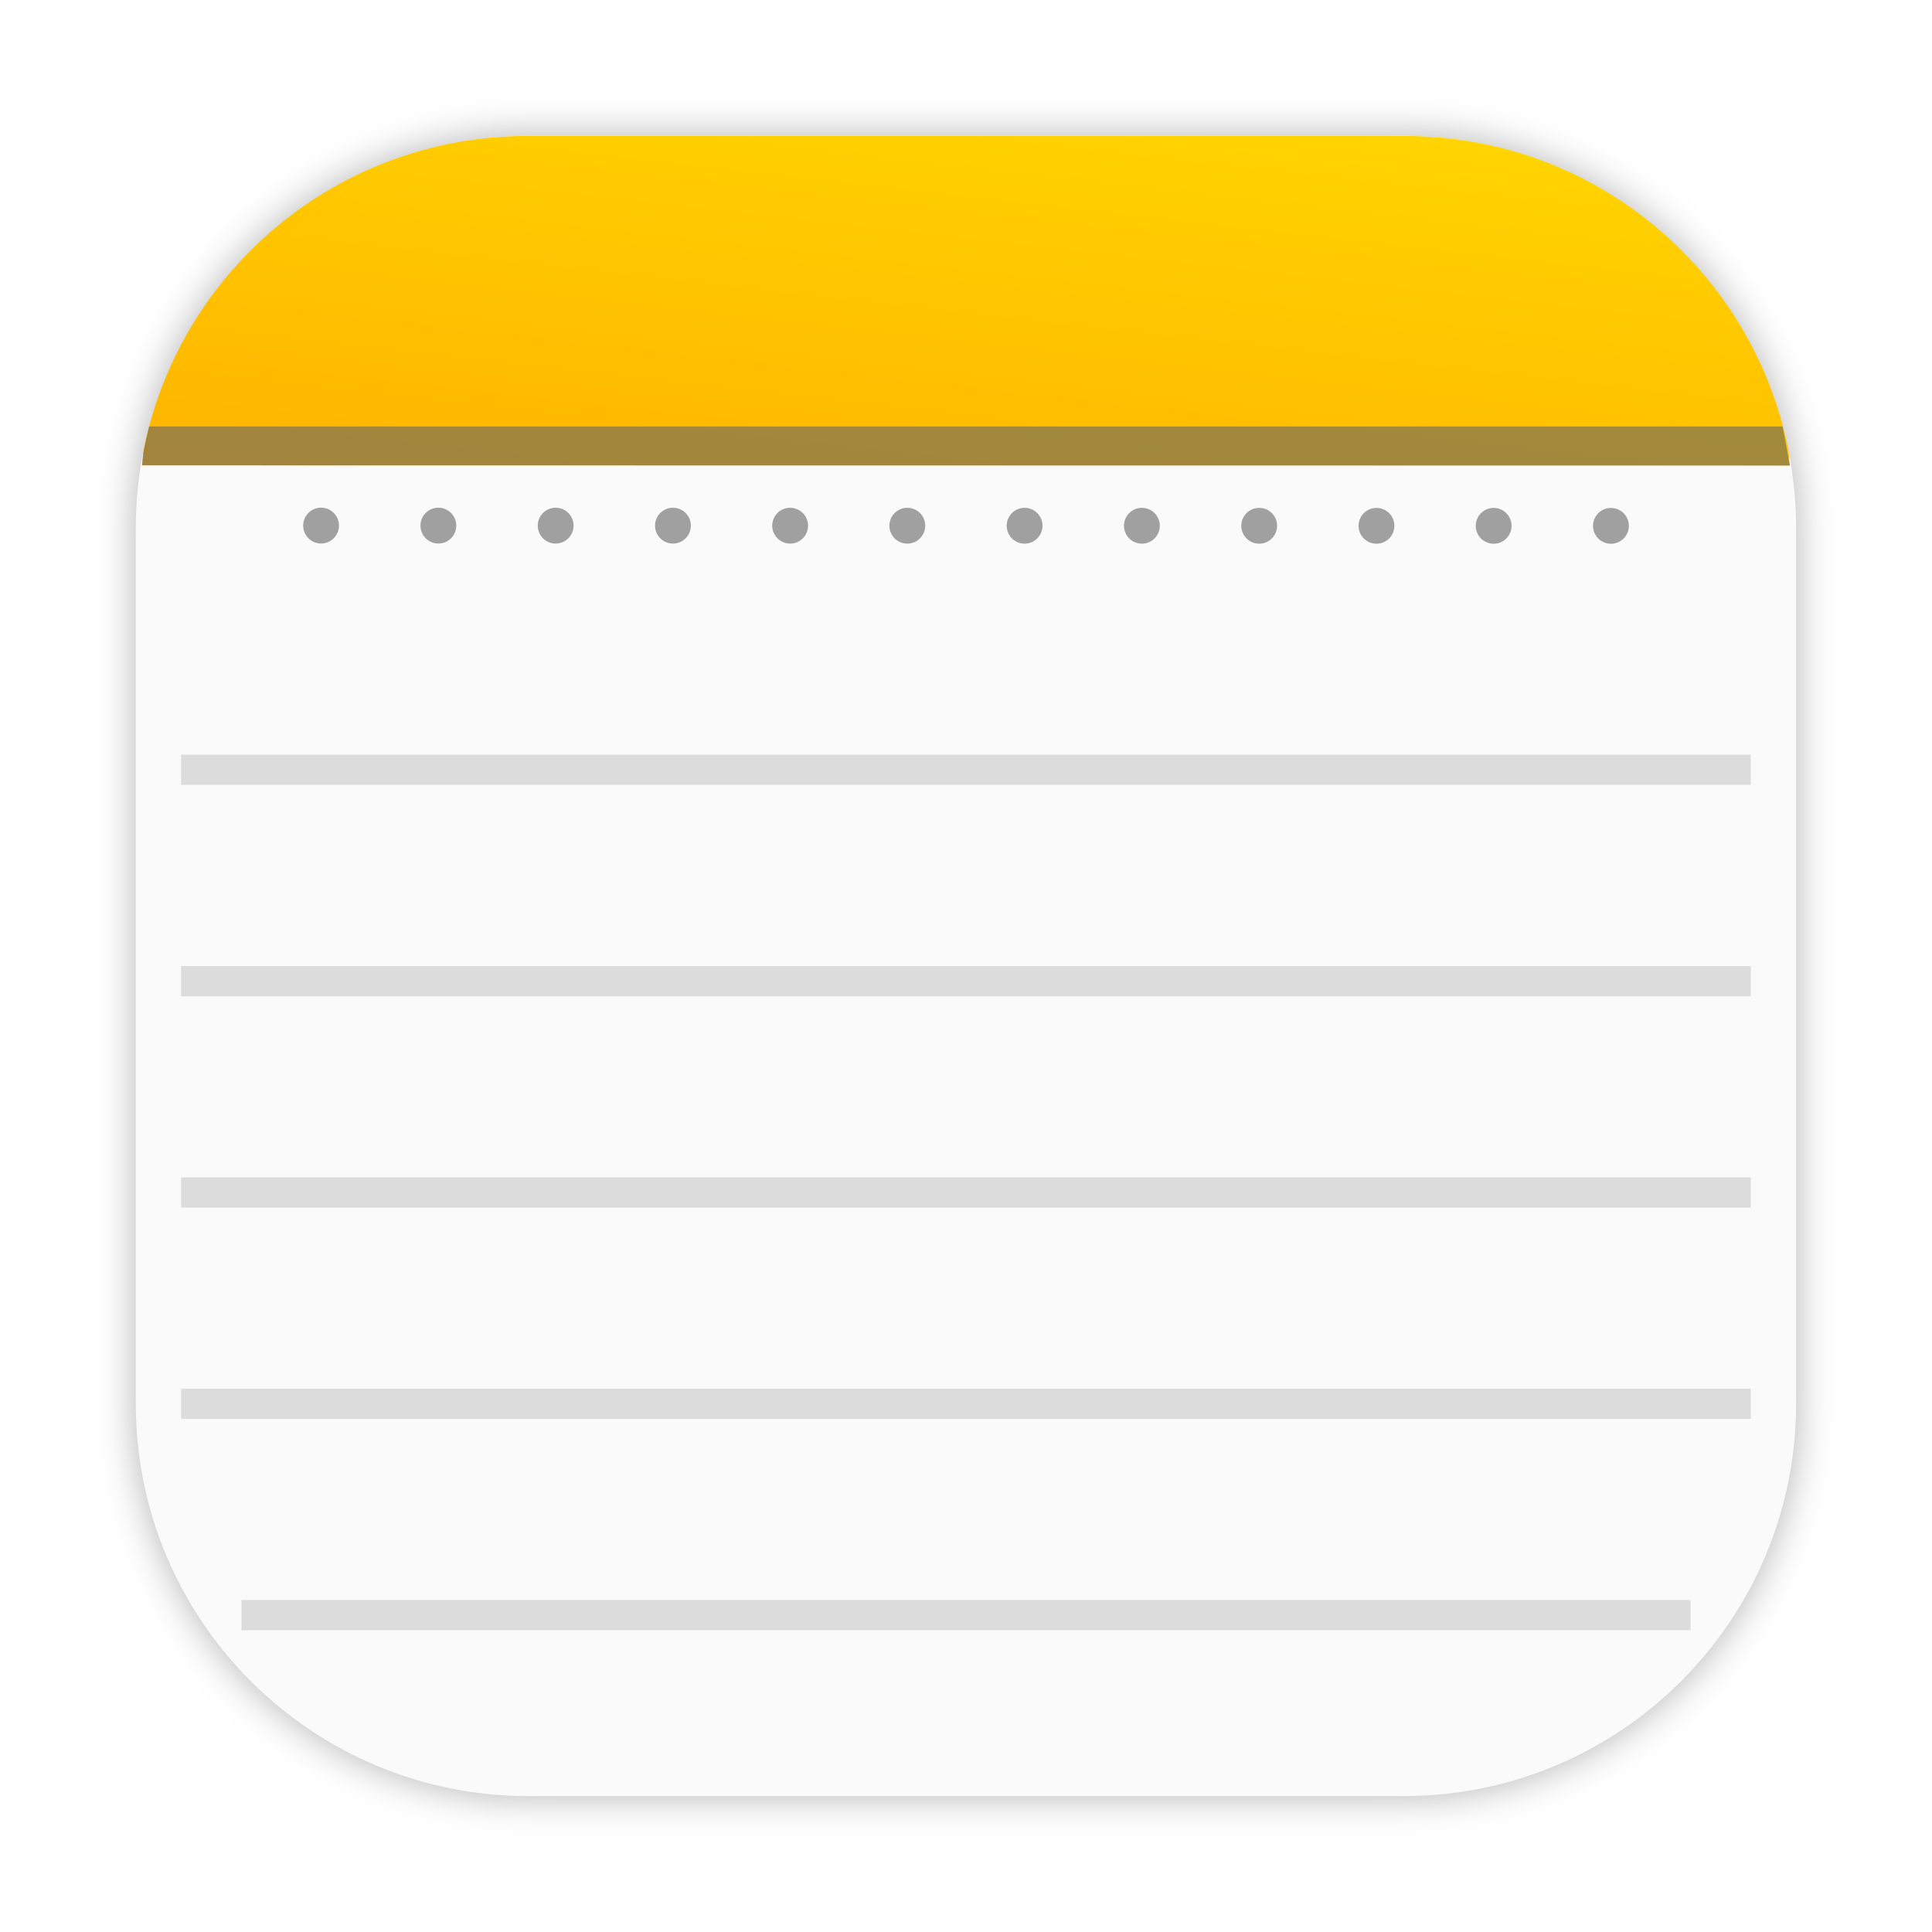
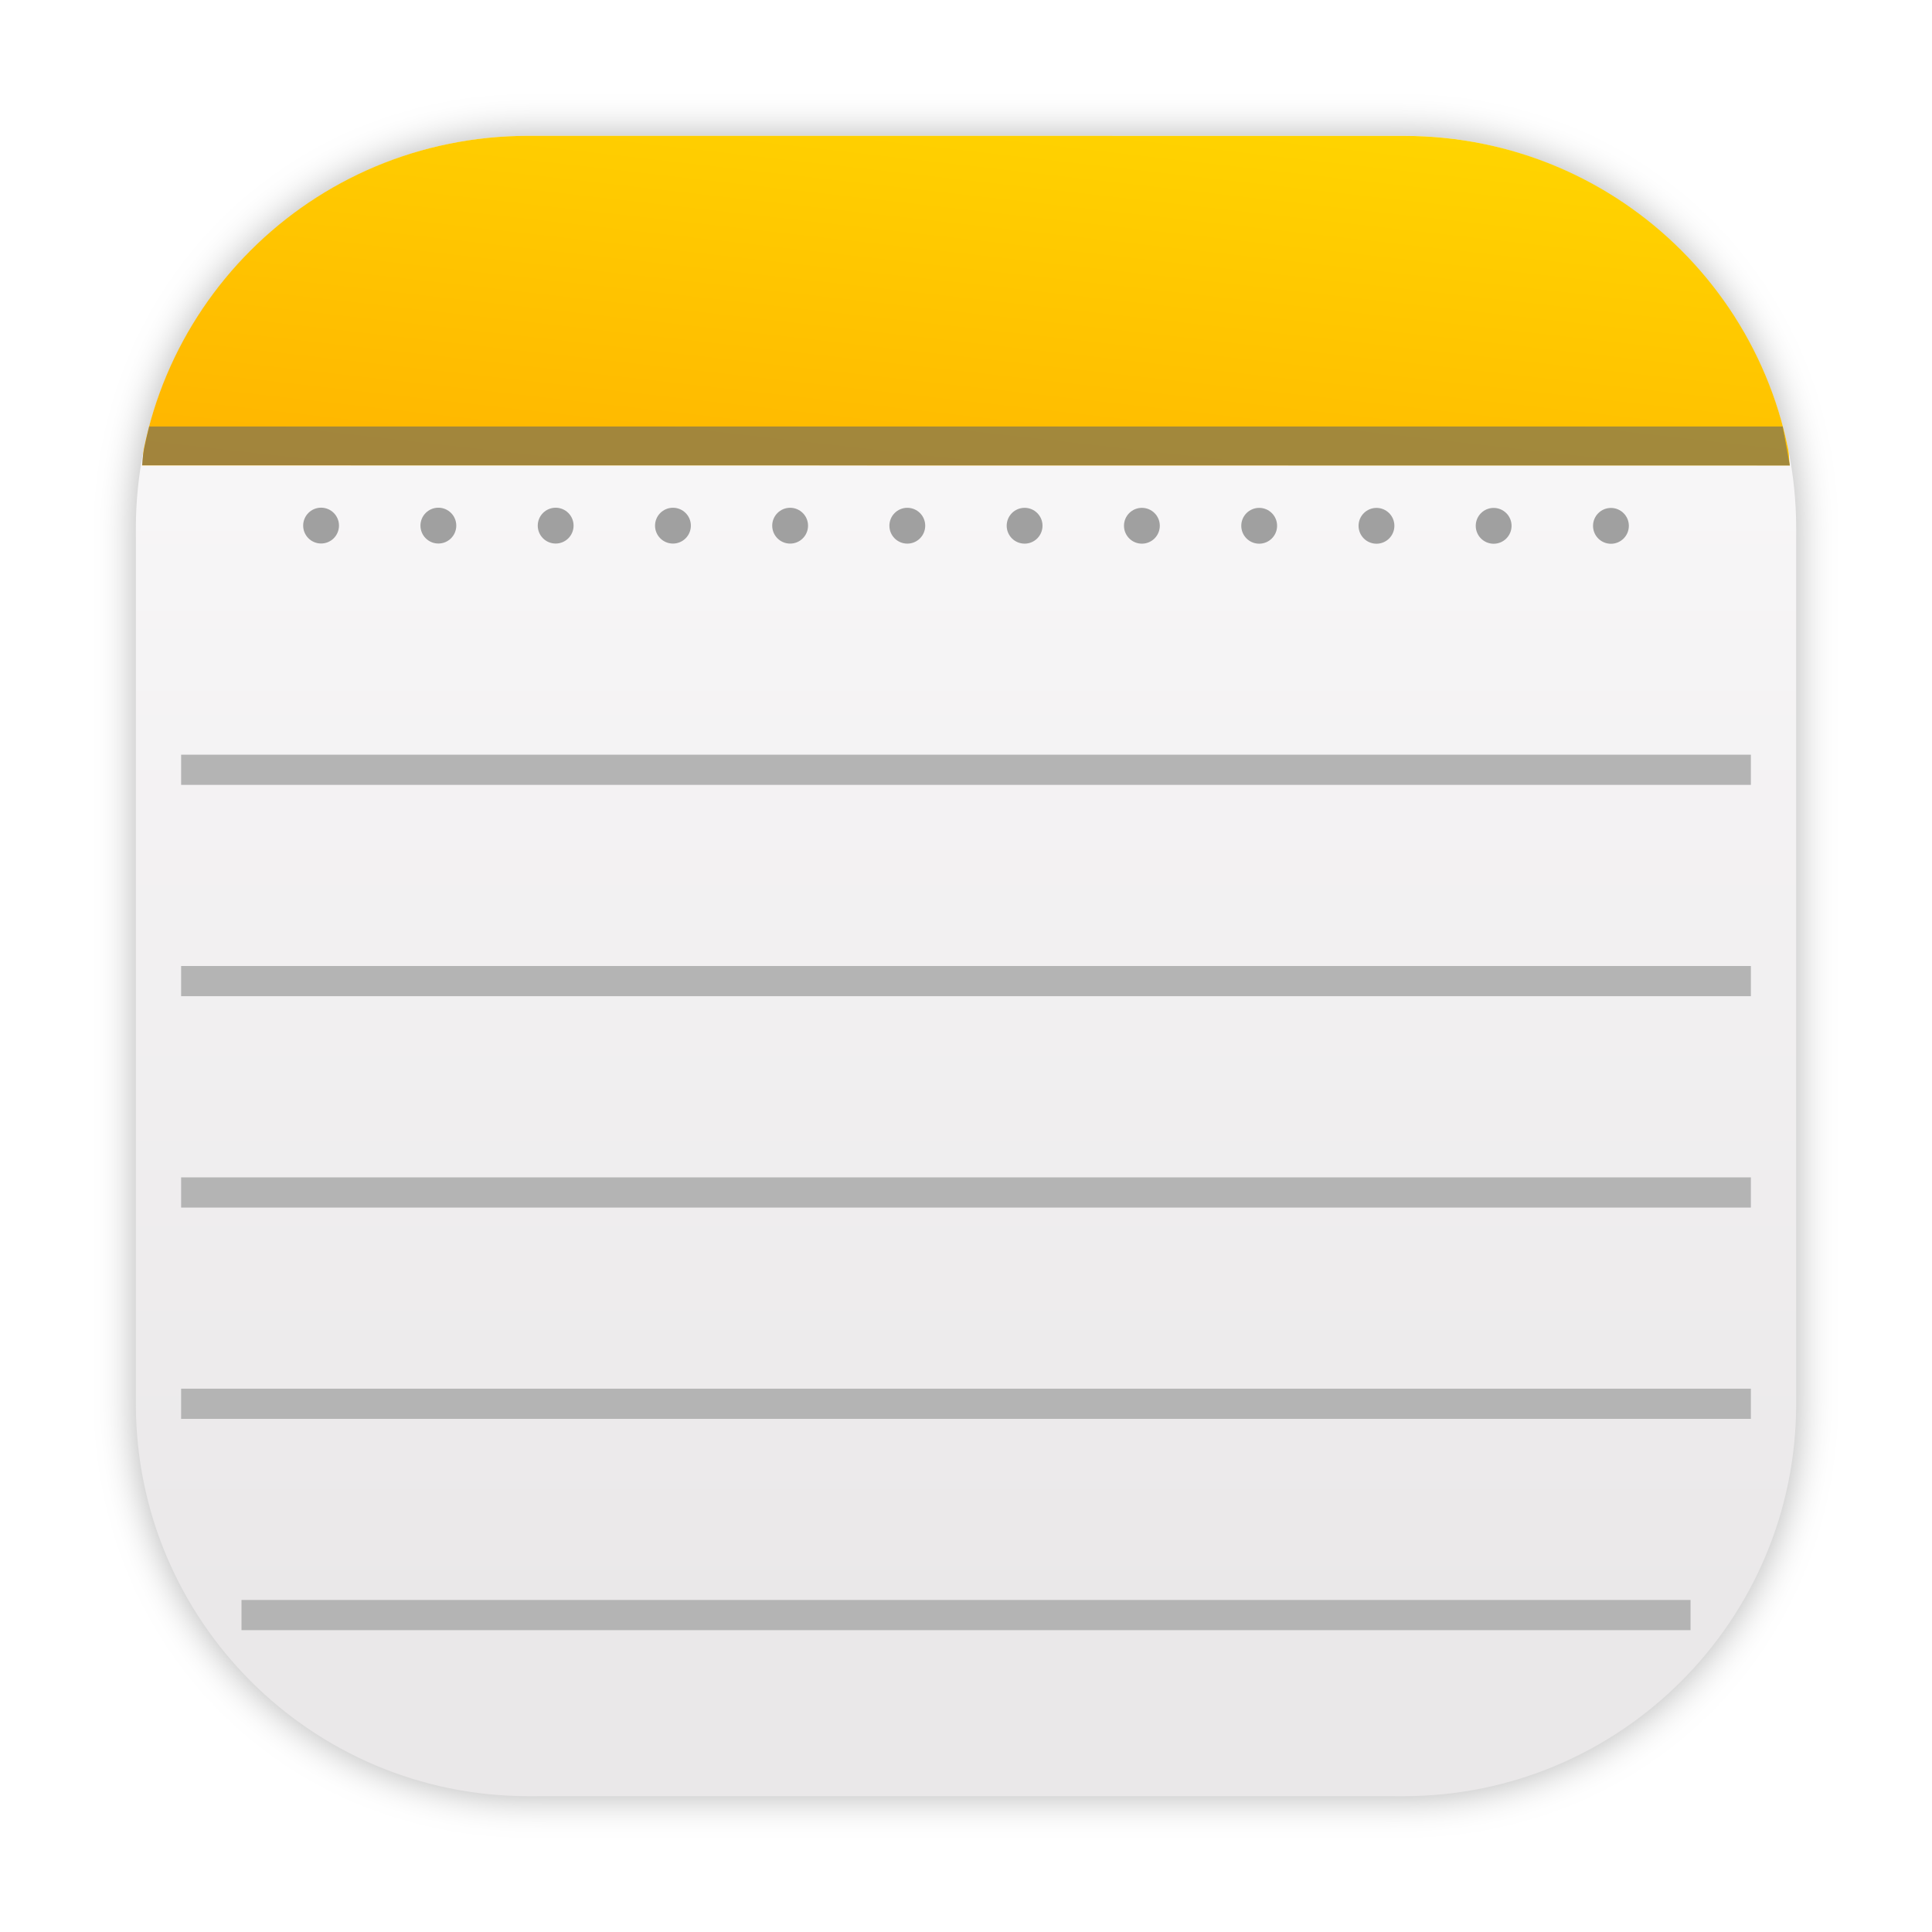
- <svg xmlns="http://www.w3.org/2000/svg" id="svg59" version="1.1" height="64" width="64">
+ <svg xmlns="http://www.w3.org/2000/svg" xmlns:xlink="http://www.w3.org/1999/xlink" id="svg59" version="1.1" height="64" width="64">
  <defs id="defs37">
    <linearGradient gradientUnits="userSpaceOnUse" y2="109.04" y1="105.11" x2="64.928" x1="61.163" id="c-3">
      <stop id="stop2" offset="0" stop-color="#e6e6e6" />
      <stop id="stop4" offset="1" stop-color="#bfbfbf" />
    </linearGradient>
    <linearGradient gradientUnits="userSpaceOnUse" y2="120.36" y1="106.37" x2="68.67" x1="77.401" id="g">
      <stop id="stop7" offset="0" stop-color="#fff" />
      <stop id="stop9" offset="1" stop-color="#bfbfbf" />
    </linearGradient>
    <linearGradient gradientUnits="userSpaceOnUse" y2="118.55" y1="112.73" x2="68.164" x1="68.229" id="h">
      <stop id="stop12" offset="0" stop-color="#c7c7c7" />
      <stop id="stop14" offset="1" stop-color="#fff" />
    </linearGradient>
    <linearGradient gradientUnits="userSpaceOnUse" y2="104.89" y1="106.86" x2="71.136" x1="63.367" id="i">
      <stop id="stop17" offset="0" stop-color="#fff" />
      <stop id="stop19" offset="1" stop-color="#ccc" />
    </linearGradient>
    <linearGradient gradientUnits="userSpaceOnUse" y2="109.67" y1="104.46" x2="66.336" x1="66.951" id="j">
      <stop id="stop22" offset="0" stop-color="#e5e5e5" />
      <stop id="stop24" offset="1" stop-color="#ccc" />
    </linearGradient>
    <linearGradient gradientUnits="userSpaceOnUse" y2="107.31" y1="115.88" x2="77.488" x1="62.961" id="k">
      <stop id="stop27" offset="0" stop-color="#e6e6e6" />
      <stop id="stop29" offset="1" stop-color="#fff" />
    </linearGradient>
    <linearGradient gradientUnits="userSpaceOnUse" gradientTransform="matrix(3.7796,0,0,3.7796,-94.80581,0)" y2="1.852" y1="15.081" x2="7.937" x1="7.937" id="linearGradient862">
      <stop id="stop32" offset="0" stop-color="#0a72ff" />
      <stop id="stop34" offset="1" stop-color="#28d1ff" />
    </linearGradient>
    <filter id="filter861" x="-.027" y="-.027" width="1.054" height="1.054" color-interpolation-filters="sRGB">
      <feGaussianBlur stdDeviation="0.164" id="feGaussianBlur2" />
    </filter>
-     <linearGradient id="linearGradient1261" x1="54.456" x2="54.456" y1="6.455" y2="11.072" gradientTransform="matrix(0.99367,0.11225,-0.11225,0.99367,-44.428,-12.119)" gradientUnits="userSpaceOnUse">
+     <linearGradient id="linearGradient1261" x1="54.456" x2="54.456" y1="6.455" y2="11.072" gradientTransform="matrix(3.755677,0.4242603,-0.4242603,3.755677,-167.9202,-45.805)" gradientUnits="userSpaceOnUse">
      <stop stop-color="#ffd700" offset="0" id="stop5" />
      <stop stop-color="#ffb300" offset="1" id="stop7-3" />
    </linearGradient>
+     <filter id="filter861-3" x="-.027" y="-.027" width="1.054" height="1.054" color-interpolation-filters="sRGB">
+       <feGaussianBlur stdDeviation="0.164" id="feGaussianBlur880" />
+     </filter>
+     <style type="text/css" id="style883" />
+     <style type="text/css" id="style885" />
+     <linearGradient id="linearGradient6592" x1="7.816" x2="7.816" y1="2.901" y2="14.105" gradientUnits="userSpaceOnUse" gradientTransform="matrix(3.779602,0,0,3.779602,-105.7482,-18.78243)">
+       <stop stop-color="#f9f8f9" offset="0" id="stop887" />
+       <stop stop-color="#eae8e9" offset="1" id="stop889" />
+     </linearGradient>
+     <linearGradient xlink:href="#linearGradient6592" id="linearGradient995" gradientUnits="userSpaceOnUse" gradientTransform="scale(3.779602)" x1="7.816" y1="2.901" x2="7.816" y2="14.105" />
  </defs>
-   <g transform="matrix(3.779602,0,0,3.779602,-1.011042e-6,-1.011042e-6)" id="g946">
-     <rect x="1.19" y="1.19" width="14.552" height="14.552" ry="3.44" filter="url(#filter861)" opacity="0.3" stroke-opacity="0.953" stroke-width="0.083" id="rect14" />
-     <rect x="1.19" y="1.19" width="14.552" height="14.552" ry="3.44" fill="#fafafa" stroke-opacity="0.953" stroke-width="0.083" id="rect16" />
-     <path style="fill:url(#linearGradient1261)" d="M 4.629,1.191 C 4.391,1.191 4.159,1.215 3.935,1.26 3.711,1.306 3.495,1.373 3.289,1.46 2.877,1.633 2.507,1.885 2.196,2.196 1.885,2.507 1.633,2.877 1.46,3.289 1.373,3.494 1.306,3.711 1.26,3.935 1.251,3.982 1.254,4.032 1.246,4.079 l 14.441,5.167e-4 c -0.008,-0.047 -0.005,-0.098 -0.014,-0.145 -0.046,-0.224 -0.113,-0.441 -0.199,-0.646 -0.174,-0.412 -0.425,-0.782 -0.736,-1.093 -0.311,-0.311 -0.681,-0.562 -1.093,-0.736 -0.206,-0.087 -0.422,-0.154 -0.646,-0.199 -0.223,-0.045 -0.454,-0.069 -0.691,-0.069 l -7.677,-5.168e-4 z" fill="url(#linearGradient1261)" stroke-width="1" id="path18" />
-     <g transform="translate(0.15105)" fill="#a0a0a0" stroke-width="0.962" id="g44">
-       <circle transform="rotate(0.011734)" cx="2.664" cy="4.606" r="0.157" id="circle20" />
-       <circle transform="rotate(0.011734)" cx="3.692" cy="4.606" r="0.157" id="circle22" />
-       <circle transform="rotate(0.011734)" cx="4.72" cy="4.606" r="0.157" id="circle24" />
-       <circle transform="rotate(0.011734)" cx="5.748" cy="4.606" r="0.157" id="circle26" />
-       <circle transform="rotate(0.011734)" cx="6.775" cy="4.606" r="0.157" id="circle28" />
-       <circle transform="rotate(0.011734)" cx="7.802" cy="4.606" r="0.157" id="circle30" />
-       <circle transform="rotate(0.011734)" cx="8.83" cy="4.606" r="0.157" id="circle32" />
-       <circle transform="rotate(0.011734)" cx="9.858" cy="4.606" r="0.157" id="circle34" />
-       <circle transform="rotate(0.011734)" cx="10.886" cy="4.606" r="0.157" id="circle36" />
-       <circle transform="rotate(0.011734)" cx="11.914" cy="4.606" r="0.157" id="circle38" />
-       <circle transform="rotate(0.011734)" cx="13.969" cy="4.606" r="0.157" id="circle40" />
-       <circle transform="rotate(0.011734)" cx="12.941" cy="4.606" r="0.157" id="circle42" />
-     </g>
-     <rect style="fill:#dcdcdc" id="rect46" ry="0" height="0.265" width="13.758" y="6.614" x="1.587" />
-     <rect style="fill:#dcdcdc" id="rect48" ry="0" height="0.265" width="13.758" y="8.467" x="1.587" />
-     <rect style="fill:#dcdcdc" id="rect50" ry="0" height="0.265" width="13.758" y="10.319" x="1.587" />
-     <rect style="fill:#dcdcdc" id="rect52" ry="0" height="0.265" width="13.758" y="12.171" x="1.587" />
-     <rect style="fill:#dcdcdc" id="rect54" ry="0" height="0.265" width="12.7" y="14.023" x="2.117" />
-     <path style="color:#000000;font-style:normal;font-variant:normal;font-weight:normal;font-stretch:normal;font-size:medium;line-height:normal;font-family:sans-serif;font-variant-ligatures:normal;font-variant-position:normal;font-variant-caps:normal;font-variant-numeric:normal;font-variant-alternates:normal;font-feature-settings:normal;text-indent:0;text-align:start;text-decoration:none;text-decoration-line:none;text-decoration-style:solid;text-decoration-color:#000000;letter-spacing:normal;word-spacing:normal;text-transform:none;writing-mode:lr-tb;direction:ltr;text-orientation:mixed;dominant-baseline:auto;baseline-shift:baseline;text-anchor:start;white-space:normal;shape-padding:0;clip-rule:nonzero;display:inline;overflow:visible;visibility:visible;opacity:0.6;isolation:auto;mix-blend-mode:normal;color-interpolation:sRGB;color-interpolation-filters:linearRGB;solid-color:#000000;solid-opacity:1;vector-effect:none;fill:#646464;fill-opacity:1;fill-rule:nonzero;stroke:none;stroke-width:0.508;stroke-linecap:butt;stroke-linejoin:miter;stroke-miterlimit:4;stroke-dasharray:none;stroke-dashoffset:0;stroke-opacity:1;color-rendering:auto;image-rendering:auto;shape-rendering:auto;text-rendering:auto;enable-background:accumulate" d="m 1.307,3.738 c -0.026,0.112 -0.057,0.226 -0.062,0.34 l 14.442,0.002 -0.063,-0.342 z" id="rect872" />
+   <rect x="1.19" y="1.19" width="14.552" height="14.552" ry="3.44" filter="url(#filter861)" opacity="0.3" stroke-opacity="0.953" stroke-width="0.083" id="rect14" transform="matrix(3.779602,0,0,3.779602,-1.011042e-6,-1.011042e-6)" />
+   <rect x="4.5" y="4.5" width="55.001" height="55.001" ry="13" fill="url(#linearGradient6592)" stroke-opacity="0.953" stroke-width="0.314" id="rect993" style="fill:url(#linearGradient995)" />
+   <path style="fill:url(#linearGradient1261)" d="M 17.496,4.5 C 16.597,4.5 15.72,4.591 14.873,4.764 14.025,4.936 13.208,5.19 12.43,5.518 10.873,6.174 9.474,7.124 8.299,8.299 7.124,9.474 6.174,10.873 5.518,12.43 5.19,13.208 4.936,14.025 4.764,14.873 c -0.036,0.176 -0.026,0.367 -0.055,0.545 l 54.581,0.002 c -0.029,-0.179 -0.019,-0.37 -0.055,-0.547 -0.173,-0.848 -0.426,-1.665 -0.754,-2.443 C 57.826,10.873 56.875,9.474 55.701,8.299 54.526,7.124 53.126,6.174 51.57,5.518 50.792,5.19 49.974,4.936 49.126,4.764 48.284,4.592 47.41,4.503 46.515,4.502 l -29.016,-0.002 z" fill="url(#linearGradient1261)" stroke-width="3.78" id="path18" />
+   <g transform="matrix(3.779602,0,0,3.779602,0.5709079,-1.011042e-6)" fill="#a0a0a0" stroke-width="0.962" id="g44">
+     <circle transform="rotate(0.011734)" cx="2.664" cy="4.606" r="0.157" id="circle20" />
+     <circle transform="rotate(0.011734)" cx="3.692" cy="4.606" r="0.157" id="circle22" />
+     <circle transform="rotate(0.011734)" cx="4.72" cy="4.606" r="0.157" id="circle24" />
+     <circle transform="rotate(0.011734)" cx="5.748" cy="4.606" r="0.157" id="circle26" />
+     <circle transform="rotate(0.011734)" cx="6.775" cy="4.606" r="0.157" id="circle28" />
+     <circle transform="rotate(0.011734)" cx="7.802" cy="4.606" r="0.157" id="circle30" />
+     <circle transform="rotate(0.011734)" cx="8.83" cy="4.606" r="0.157" id="circle32" />
+     <circle transform="rotate(0.011734)" cx="9.858" cy="4.606" r="0.157" id="circle34" />
+     <circle transform="rotate(0.011734)" cx="10.886" cy="4.606" r="0.157" id="circle36" />
+     <circle transform="rotate(0.011734)" cx="11.914" cy="4.606" r="0.157" id="circle38" />
+     <circle transform="rotate(0.011734)" cx="13.969" cy="4.606" r="0.157" id="circle40" />
+     <circle transform="rotate(0.011734)" cx="12.941" cy="4.606" r="0.157" id="circle42" />
  </g>
+   <rect style="fill:#b4b4b4;stroke-width:3.78;fill-opacity:1" id="rect46" ry="0" height="1" width="52" y="25" x="6" />
+   <rect style="fill:#b4b4b4;stroke-width:3.78;fill-opacity:1" id="rect48" ry="0" height="1" width="52" y="32" x="6" />
+   <rect style="fill:#b4b4b4;stroke-width:3.78;fill-opacity:1" id="rect50" ry="0" height="1" width="52" y="39.002" x="6" />
+   <rect style="fill:#b4b4b4;stroke-width:3.78;fill-opacity:1" id="rect52" ry="0" height="1" width="52" y="46.002" x="6" />
+   <rect style="fill:#b4b4b4;stroke-width:3.78;fill-opacity:1" id="rect54" ry="0" height="1" width="48.001" y="53.001" x="8" />
+   <path style="color:#000000;font-style:normal;font-variant:normal;font-weight:normal;font-stretch:normal;font-size:medium;line-height:normal;font-family:sans-serif;font-variant-ligatures:normal;font-variant-position:normal;font-variant-caps:normal;font-variant-numeric:normal;font-variant-alternates:normal;font-feature-settings:normal;text-indent:0;text-align:start;text-decoration:none;text-decoration-line:none;text-decoration-style:solid;text-decoration-color:#000000;letter-spacing:normal;word-spacing:normal;text-transform:none;writing-mode:lr-tb;direction:ltr;text-orientation:mixed;dominant-baseline:auto;baseline-shift:baseline;text-anchor:start;white-space:normal;shape-padding:0;clip-rule:nonzero;display:inline;overflow:visible;visibility:visible;opacity:0.6;isolation:auto;mix-blend-mode:normal;color-interpolation:sRGB;color-interpolation-filters:linearRGB;solid-color:#000000;solid-opacity:1;vector-effect:none;fill:#646464;fill-opacity:1;fill-rule:nonzero;stroke:none;stroke-width:1.921;stroke-linecap:butt;stroke-linejoin:miter;stroke-miterlimit:4;stroke-dasharray:none;stroke-dashoffset:0;stroke-opacity:1;color-rendering:auto;image-rendering:auto;shape-rendering:auto;text-rendering:auto;enable-background:accumulate" d="m 4.941,14.127 c -0.099,0.425 -0.217,0.856 -0.234,1.286 l 54.584,0.006 -0.237,-1.292 z" id="rect872" />
</svg>
